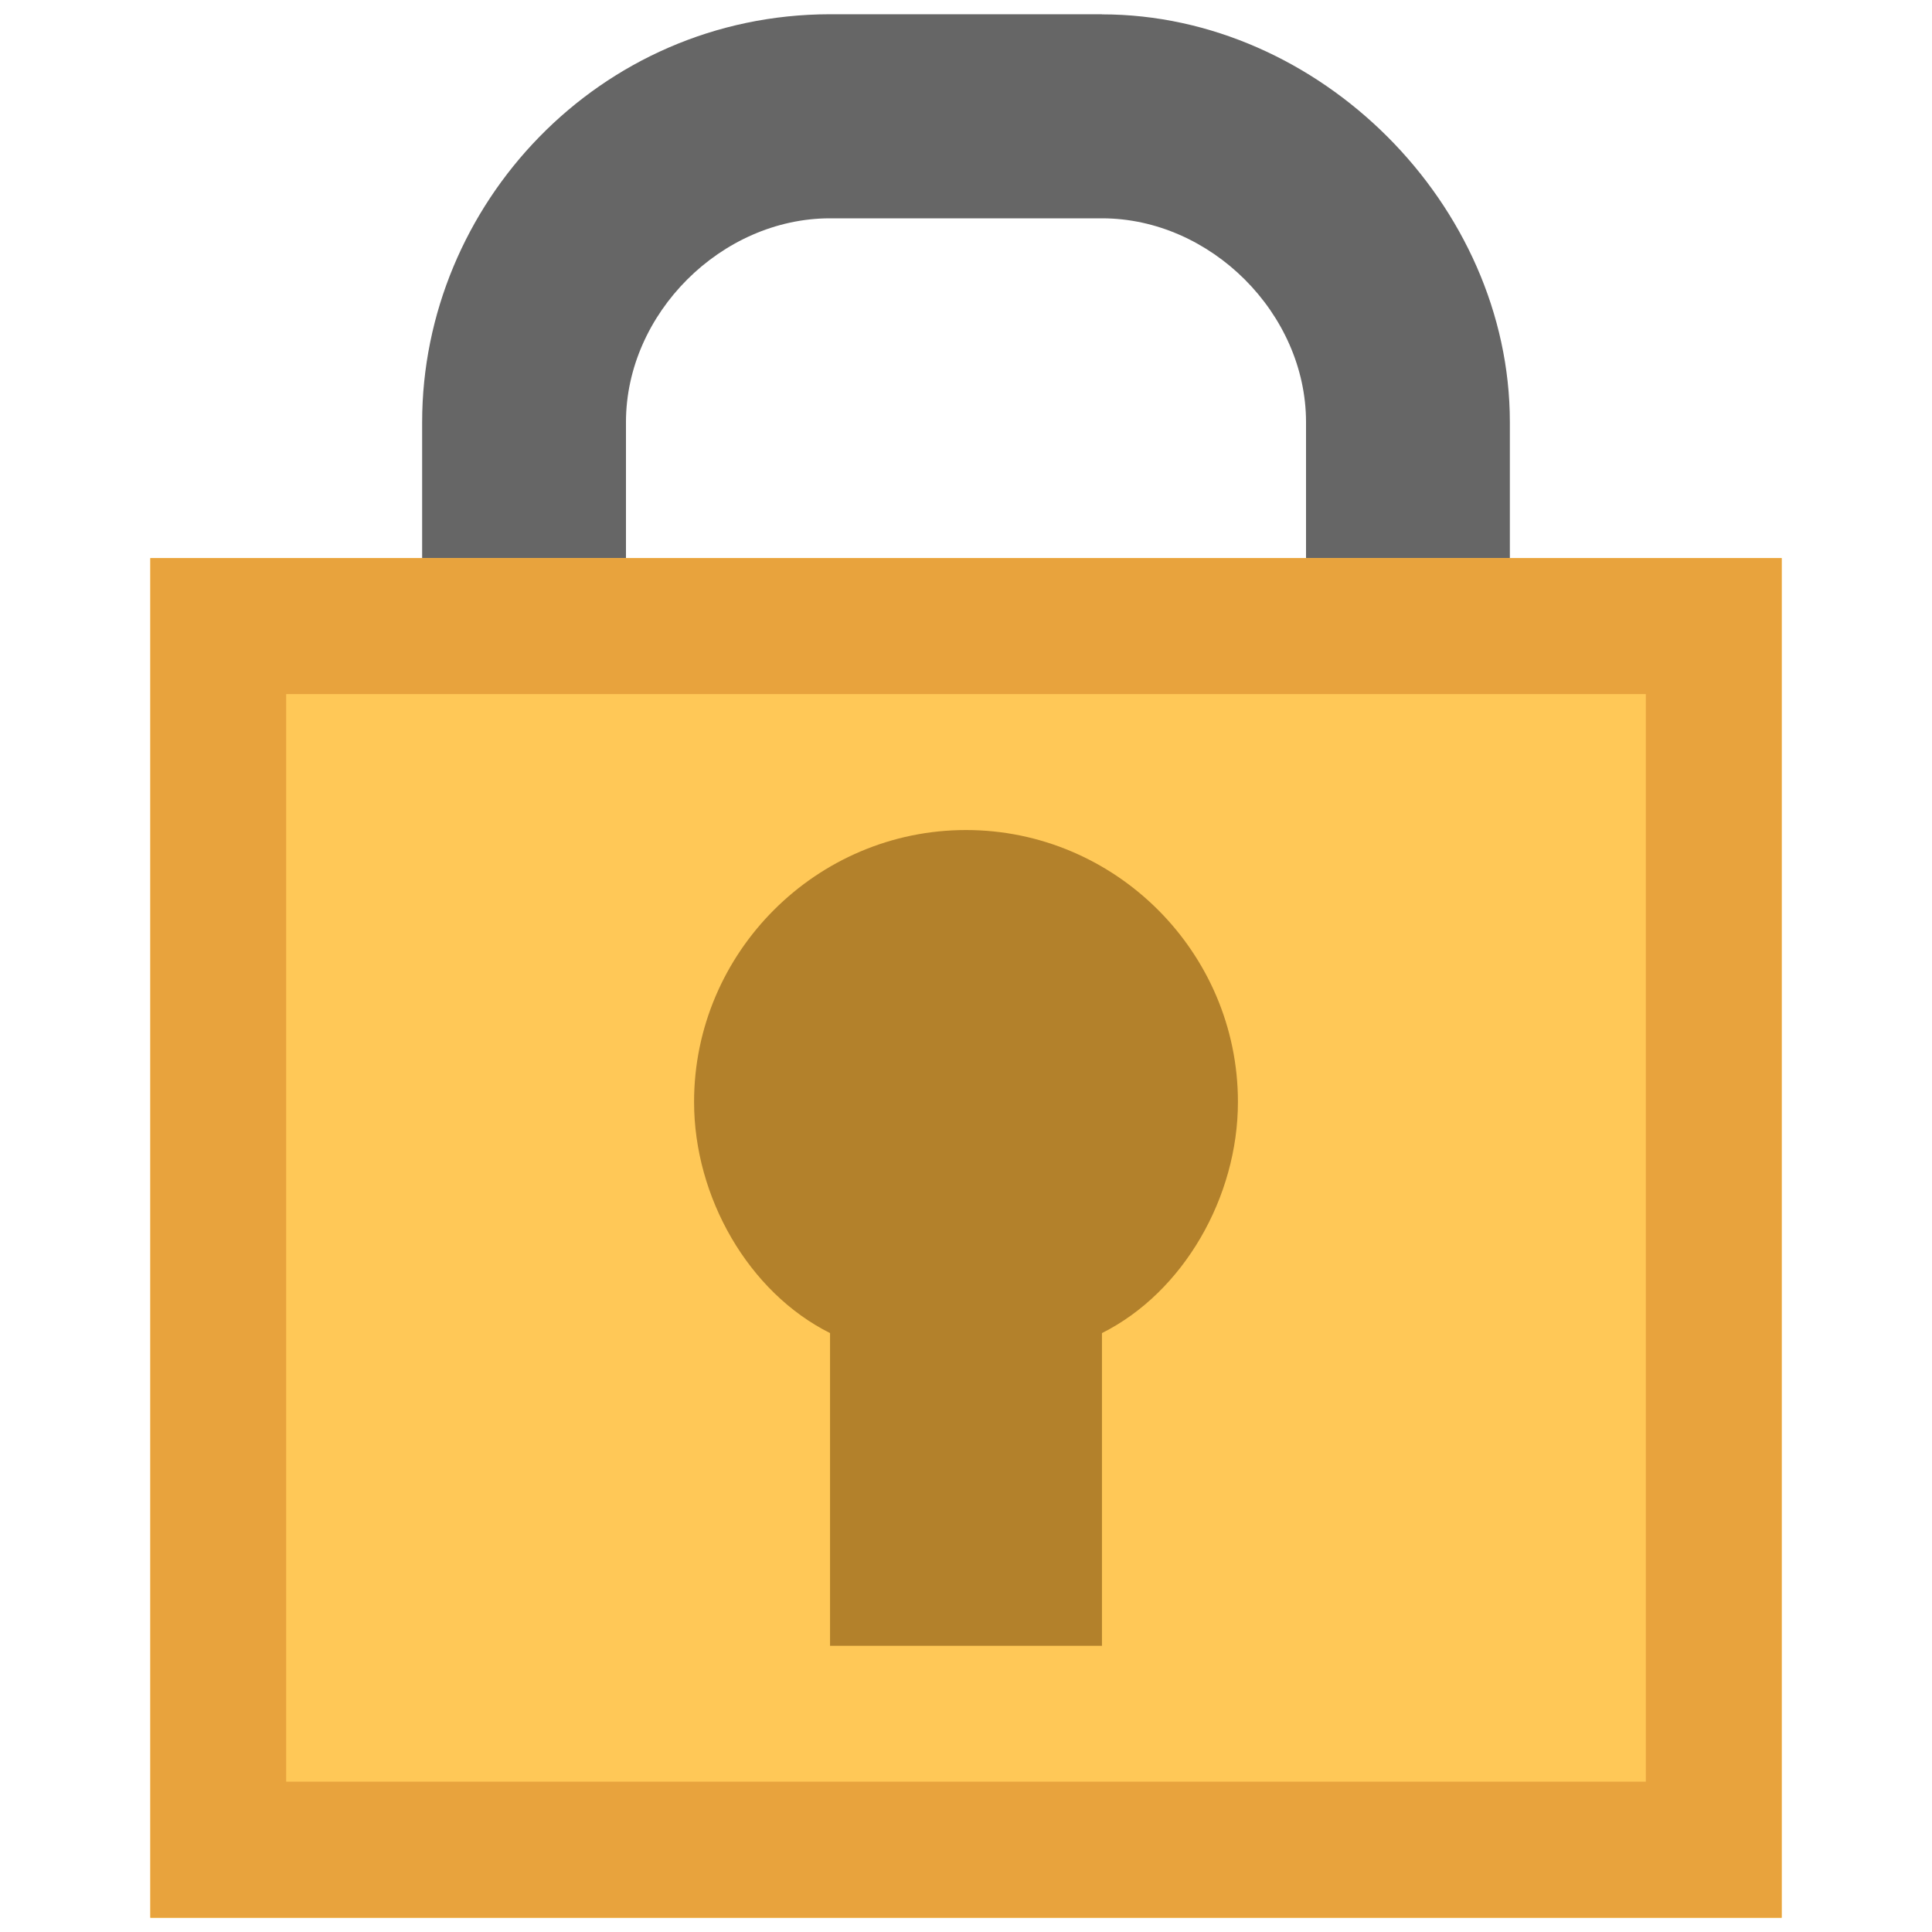
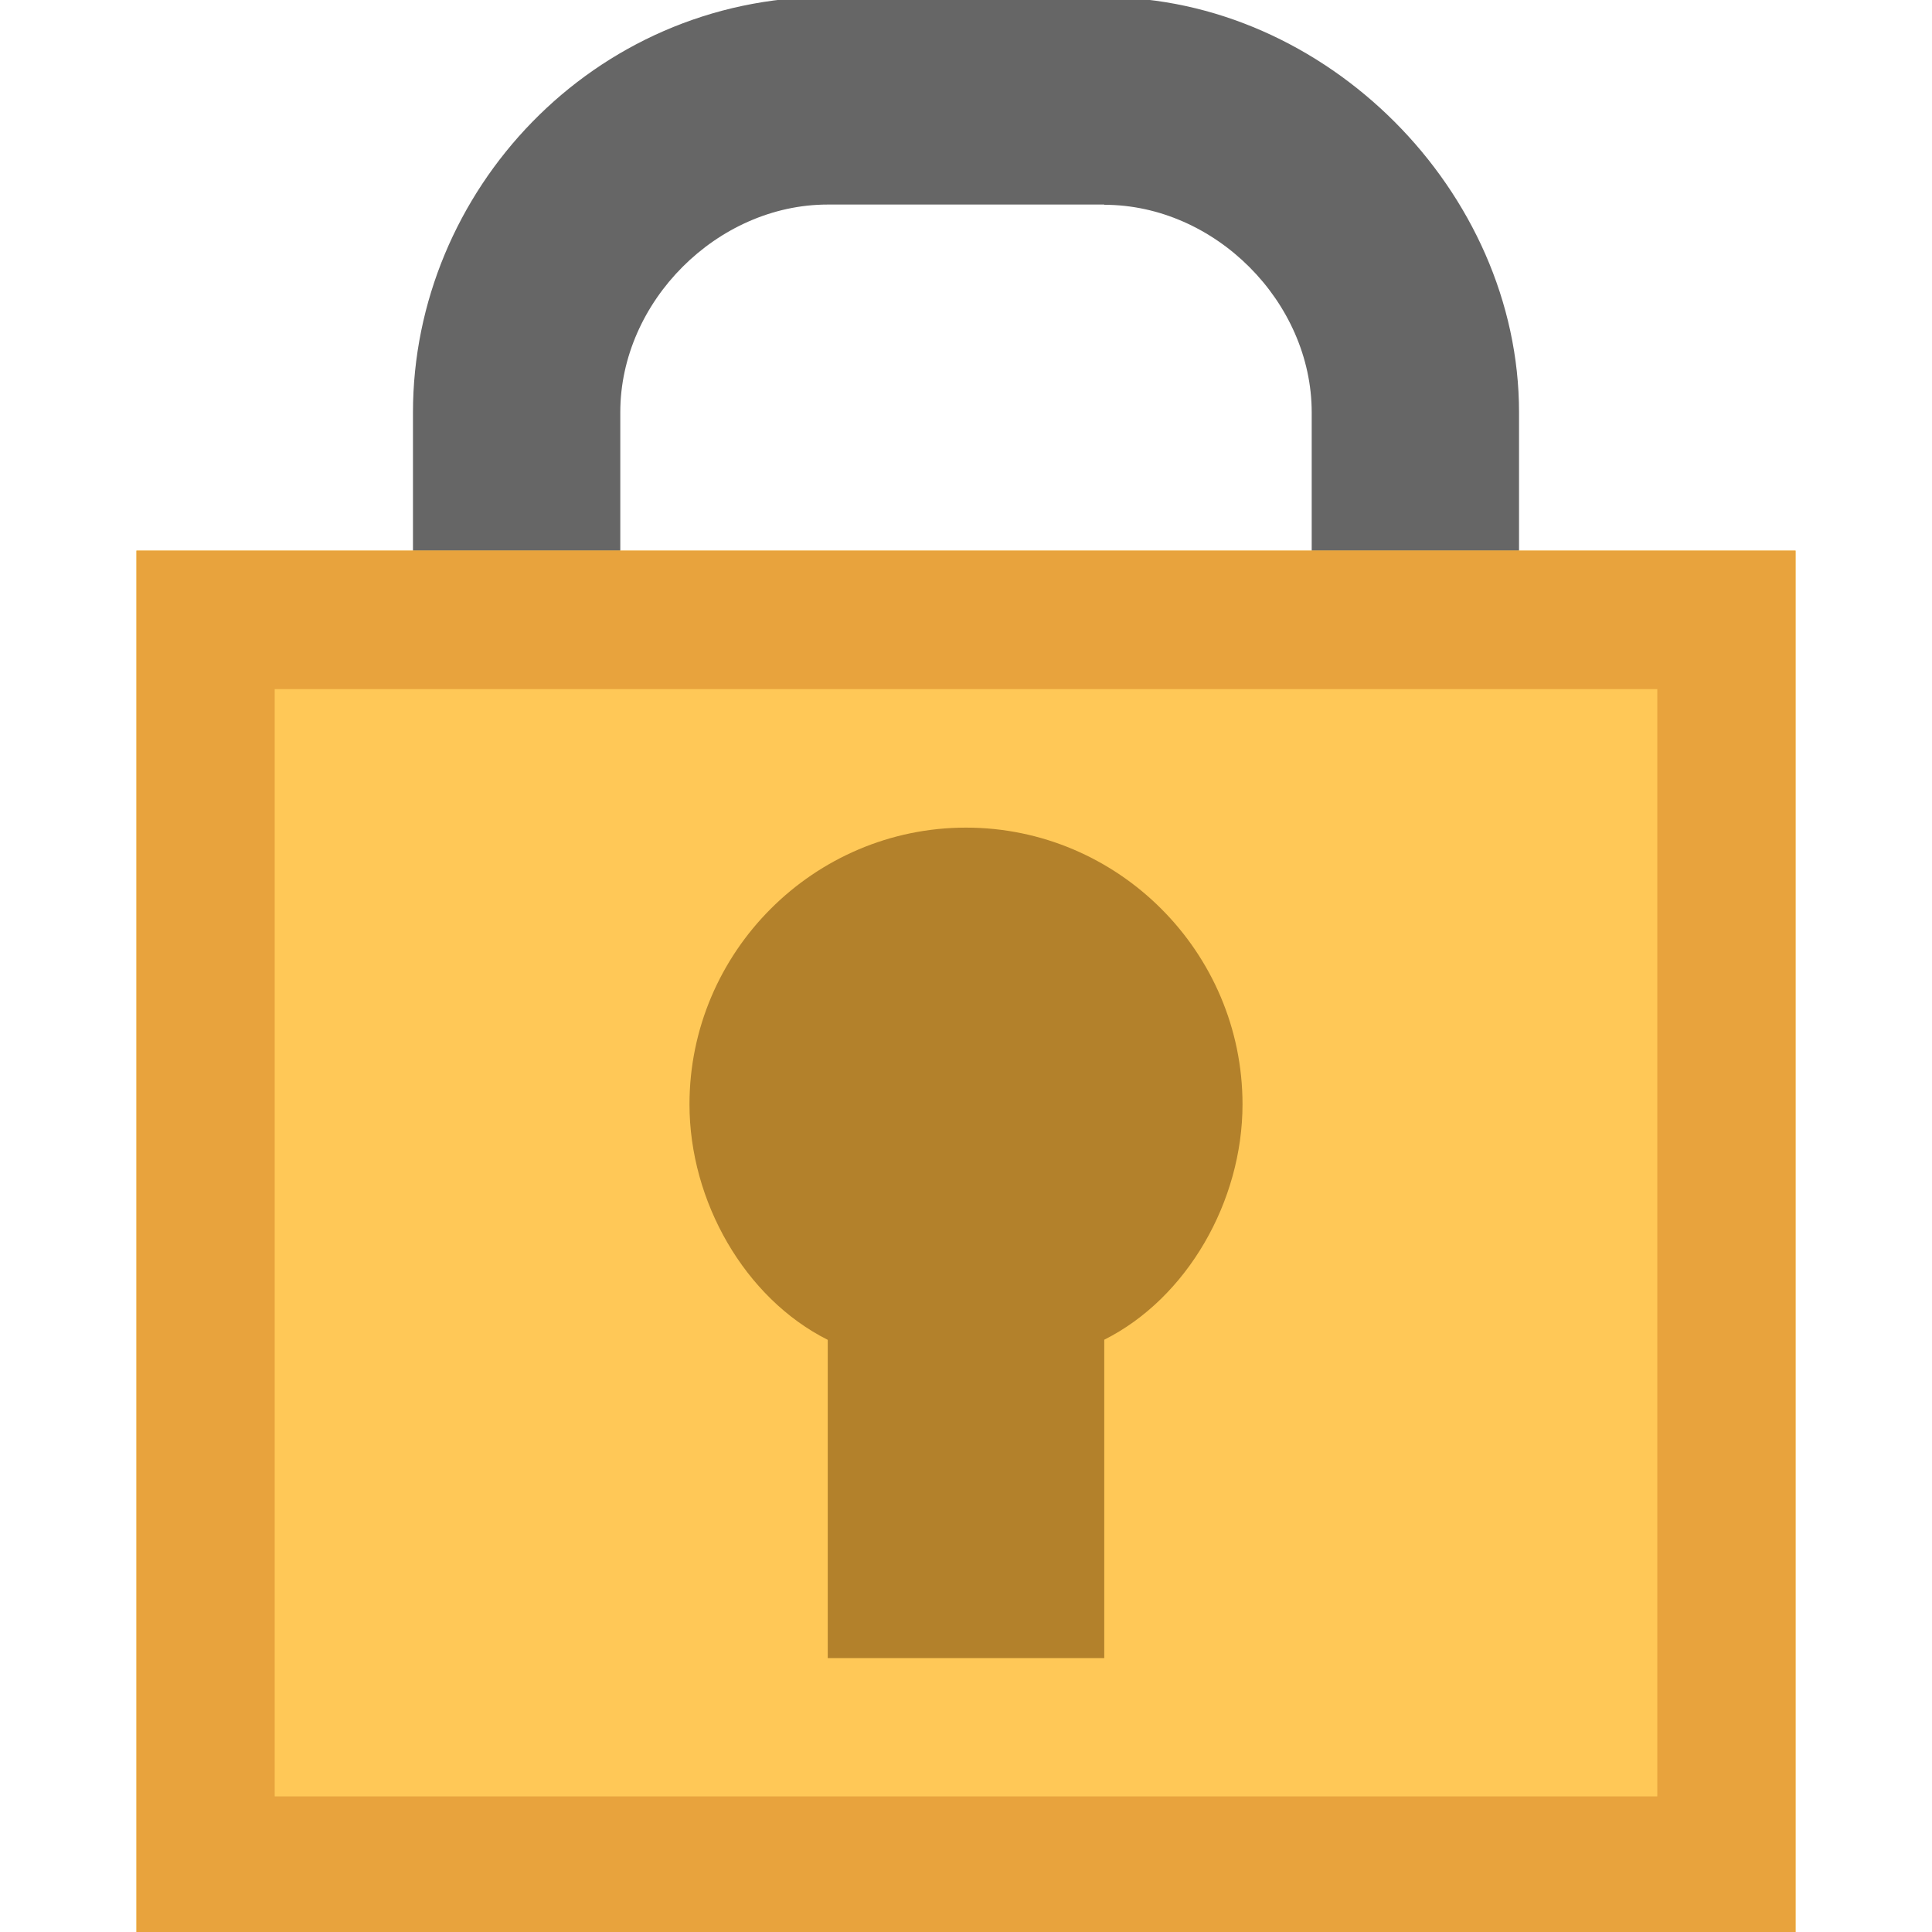
<svg xmlns="http://www.w3.org/2000/svg" width="16" height="16" zoomAndPan="disable" preserveAspectRatio="xmaxYmax">
-   <path d="M9.126 1.808c.9 0 1.69.788 1.69 1.688v2.252c0 .9-.79 1.69-1.69 1.69H6.874c-.9 0-1.69-.79-1.69-1.69V3.496c0-.9.79-1.688 1.69-1.688h2.252m0-1.69H6.874C4.96.12 3.496 1.696 3.496 3.497v2.252c0 1.802 1.464 3.378 3.378 3.378h2.252c1.8 0 3.378-1.576 3.378-3.378V3.496c0-1.8-1.577-3.377-3.378-3.377z" fill="#666" />
-   <path d="M1.245 4.622h13.51v11.26H1.245z" fill="#ffc857" />
-   <path d="M13.63 5.748v9.007H2.37V5.748h11.26m1.125-1.126H1.245v11.26h13.51V4.62z" fill="#e8a33d" />
-   <path d="M10.252 9.126c0-1.24-1.014-2.252-2.252-2.252-1.238 0-2.252 1.013-2.252 2.252 0 .788.45 1.576 1.126 1.914v2.59h2.252v-2.59c.675-.338 1.126-1.126 1.126-1.914z" fill="#b3812b" />
+   <path fill="#666" d="M9.145 1.696c.915 0 1.718.802 1.718 1.72v2.29c0 .918-.803 1.722-1.718 1.722h-2.29c-.915 0-1.718-.804-1.718-1.72V3.414c0-.917.803-1.72 1.718-1.72h2.29m0-1.72h-2.29C4.91-.02 3.42 1.583 3.42 3.416V5.71c0 1.835 1.49 3.44 3.435 3.44h2.29c1.83 0 3.435-1.605 3.435-3.44V3.415c0-1.833-1.604-3.438-3.435-3.438z" />
+   <path fill="#ffc857" d="M1.13 4.56h13.74v11.464H1.13z" />
+   <path fill="#e8a33d" d="M13.725 5.707v9.17H2.275v-9.17h11.45M14.87 4.56H1.13v11.464h13.74V4.56z" />
+   <path fill="#b3812b" d="M10.29 9.146c0-1.262-1.03-2.292-2.29-2.292s-2.29 1.03-2.29 2.292c0 .803.458 1.605 1.145 1.95v2.636h2.29v-2.637c.686-.344 1.145-1.146 1.145-1.95z" />
</svg>
